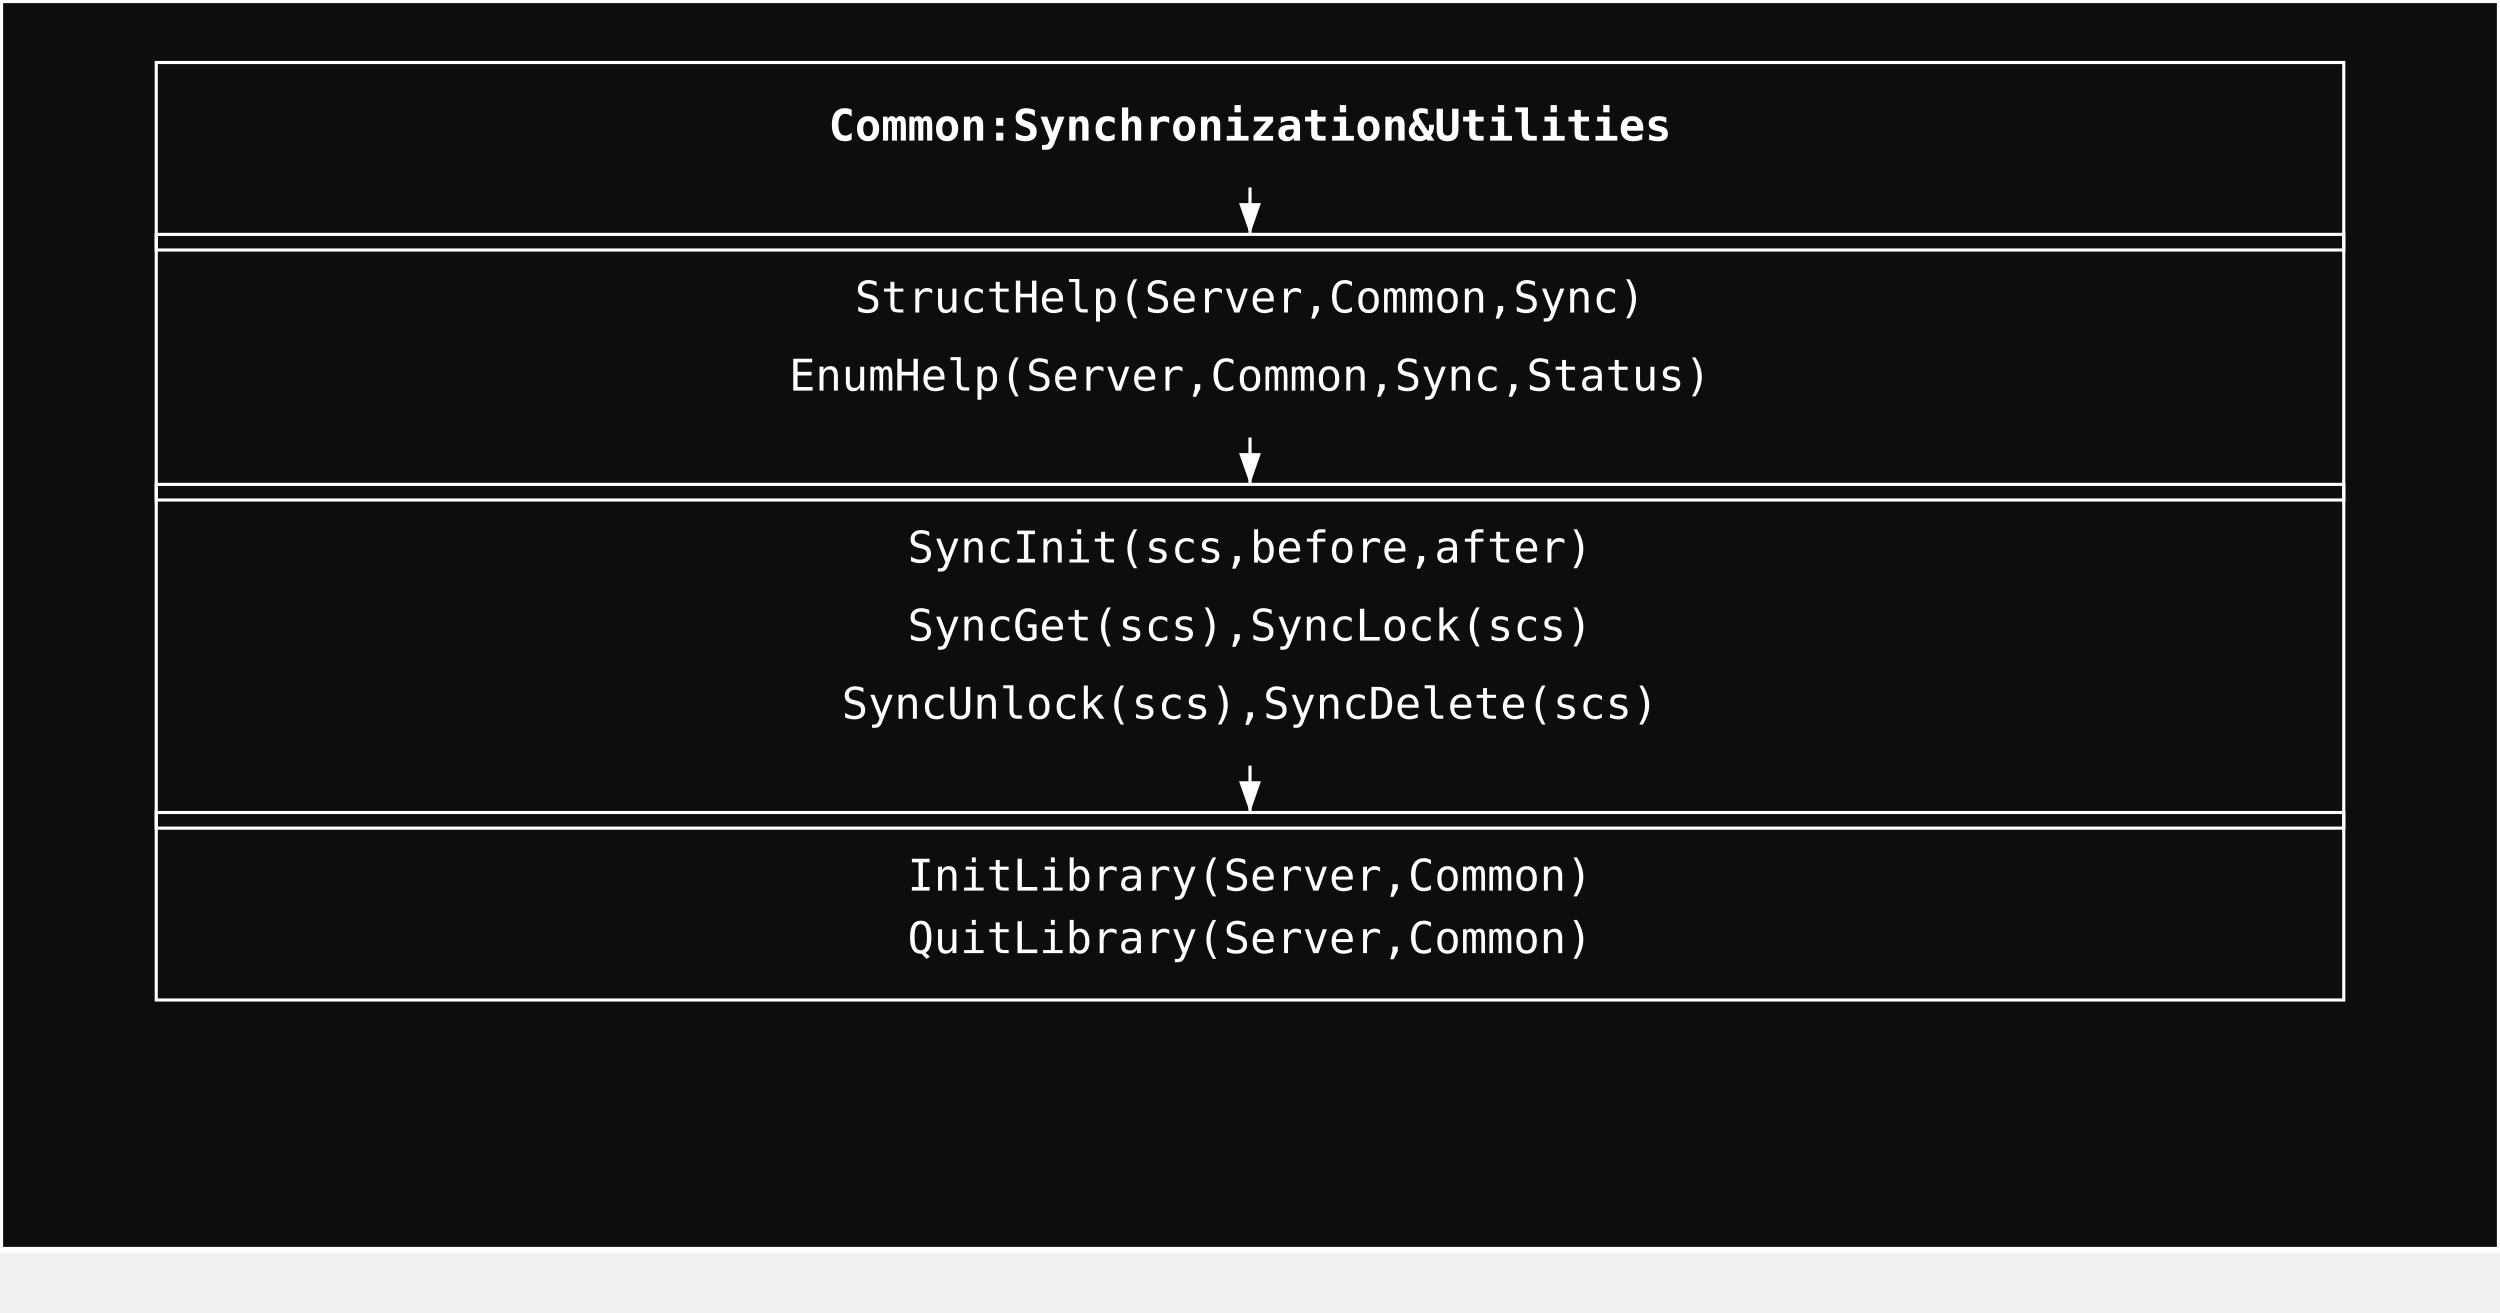
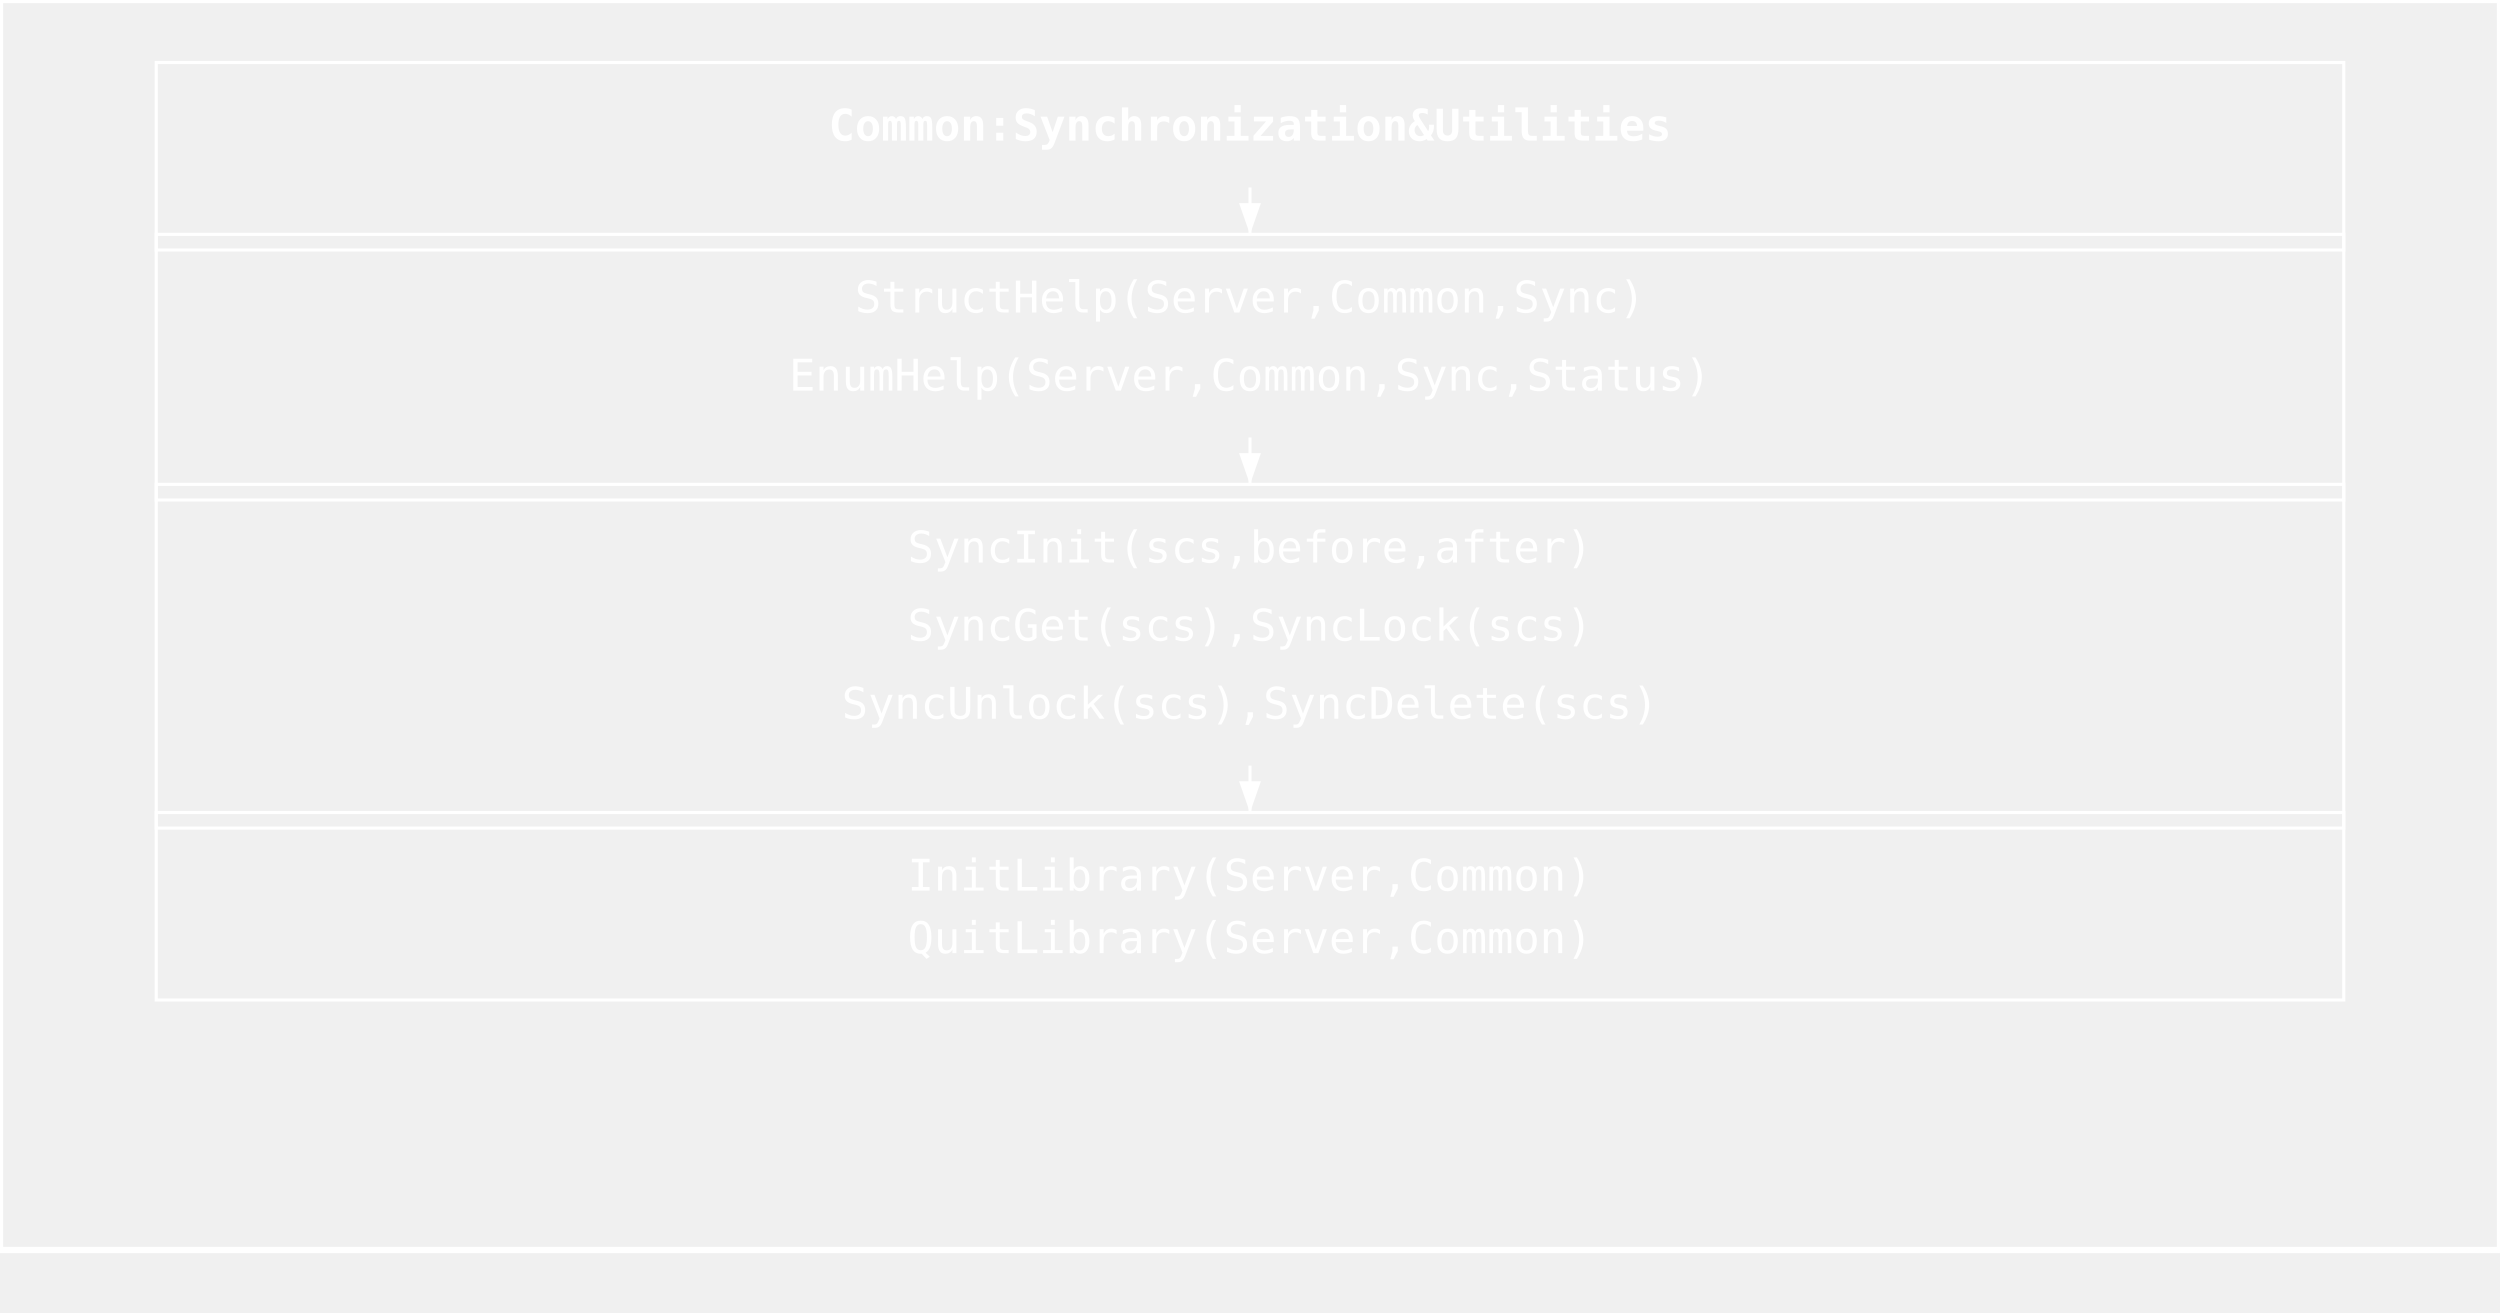
<svg xmlns="http://www.w3.org/2000/svg" width="800" height="420">
  <defs>
    <marker id="arrowhead" markerWidth="10" markerHeight="7" refX="10" refY="3.5" orient="auto">
      <polygon points="0 0, 10 3.5, 0 7" fill="#fff" />
    </marker>
  </defs>
-   <rect x="0" y="0" width="800" height="400" fill="#0d0d0d" stroke="#fff" stroke-width="2" />
+   <rect x="0" y="0" width="800" height="400" fill="none" stroke="#fff" stroke-width="2" />
  <g font-family="monospace" font-size="14" text-anchor="middle" fill="#fff">
    <rect x="50" y="20" width="700" height="60" fill="none" stroke="#fff" stroke-width="1" />
    <text x="400" y="45" font-weight="bold">Common:Synchronization&amp;Utilities</text>
    <line x1="400" y1="60" x2="400" y2="75" stroke="#fff" stroke-width="1" marker-end="url(#arrowhead)" />
    <rect x="50" y="75" width="700" height="85" fill="none" stroke="#fff" stroke-width="1" />
    <text x="400" y="100">StructHelp(Server,Common,Sync)</text>
    <text x="400" y="125">EnumHelp(Server,Common,Sync,Status)</text>
    <line x1="400" y1="140" x2="400" y2="155" stroke="#fff" stroke-width="1" marker-end="url(#arrowhead)" />
    <rect x="50" y="155" width="700" height="110" fill="none" stroke="#fff" stroke-width="1" />
    <text x="400" y="180">SyncInit(scs,before,after)</text>
    <text x="400" y="205">SyncGet(scs),SyncLock(scs)</text>
    <text x="400" y="230">SyncUnlock(scs),SyncDelete(scs)</text>
    <line x1="400" y1="245" x2="400" y2="260" stroke="#fff" stroke-width="1" marker-end="url(#arrowhead)" />
    <rect x="50" y="260" width="700" height="60" fill="none" stroke="#fff" stroke-width="1" />
    <text x="400" y="285">InitLibrary(Server,Common)</text>
    <text x="400" y="305" font-family="monospace" font-size="14" fill="#fff" text-anchor="middle">QuitLibrary(Server,Common)</text>
  </g>
</svg>
